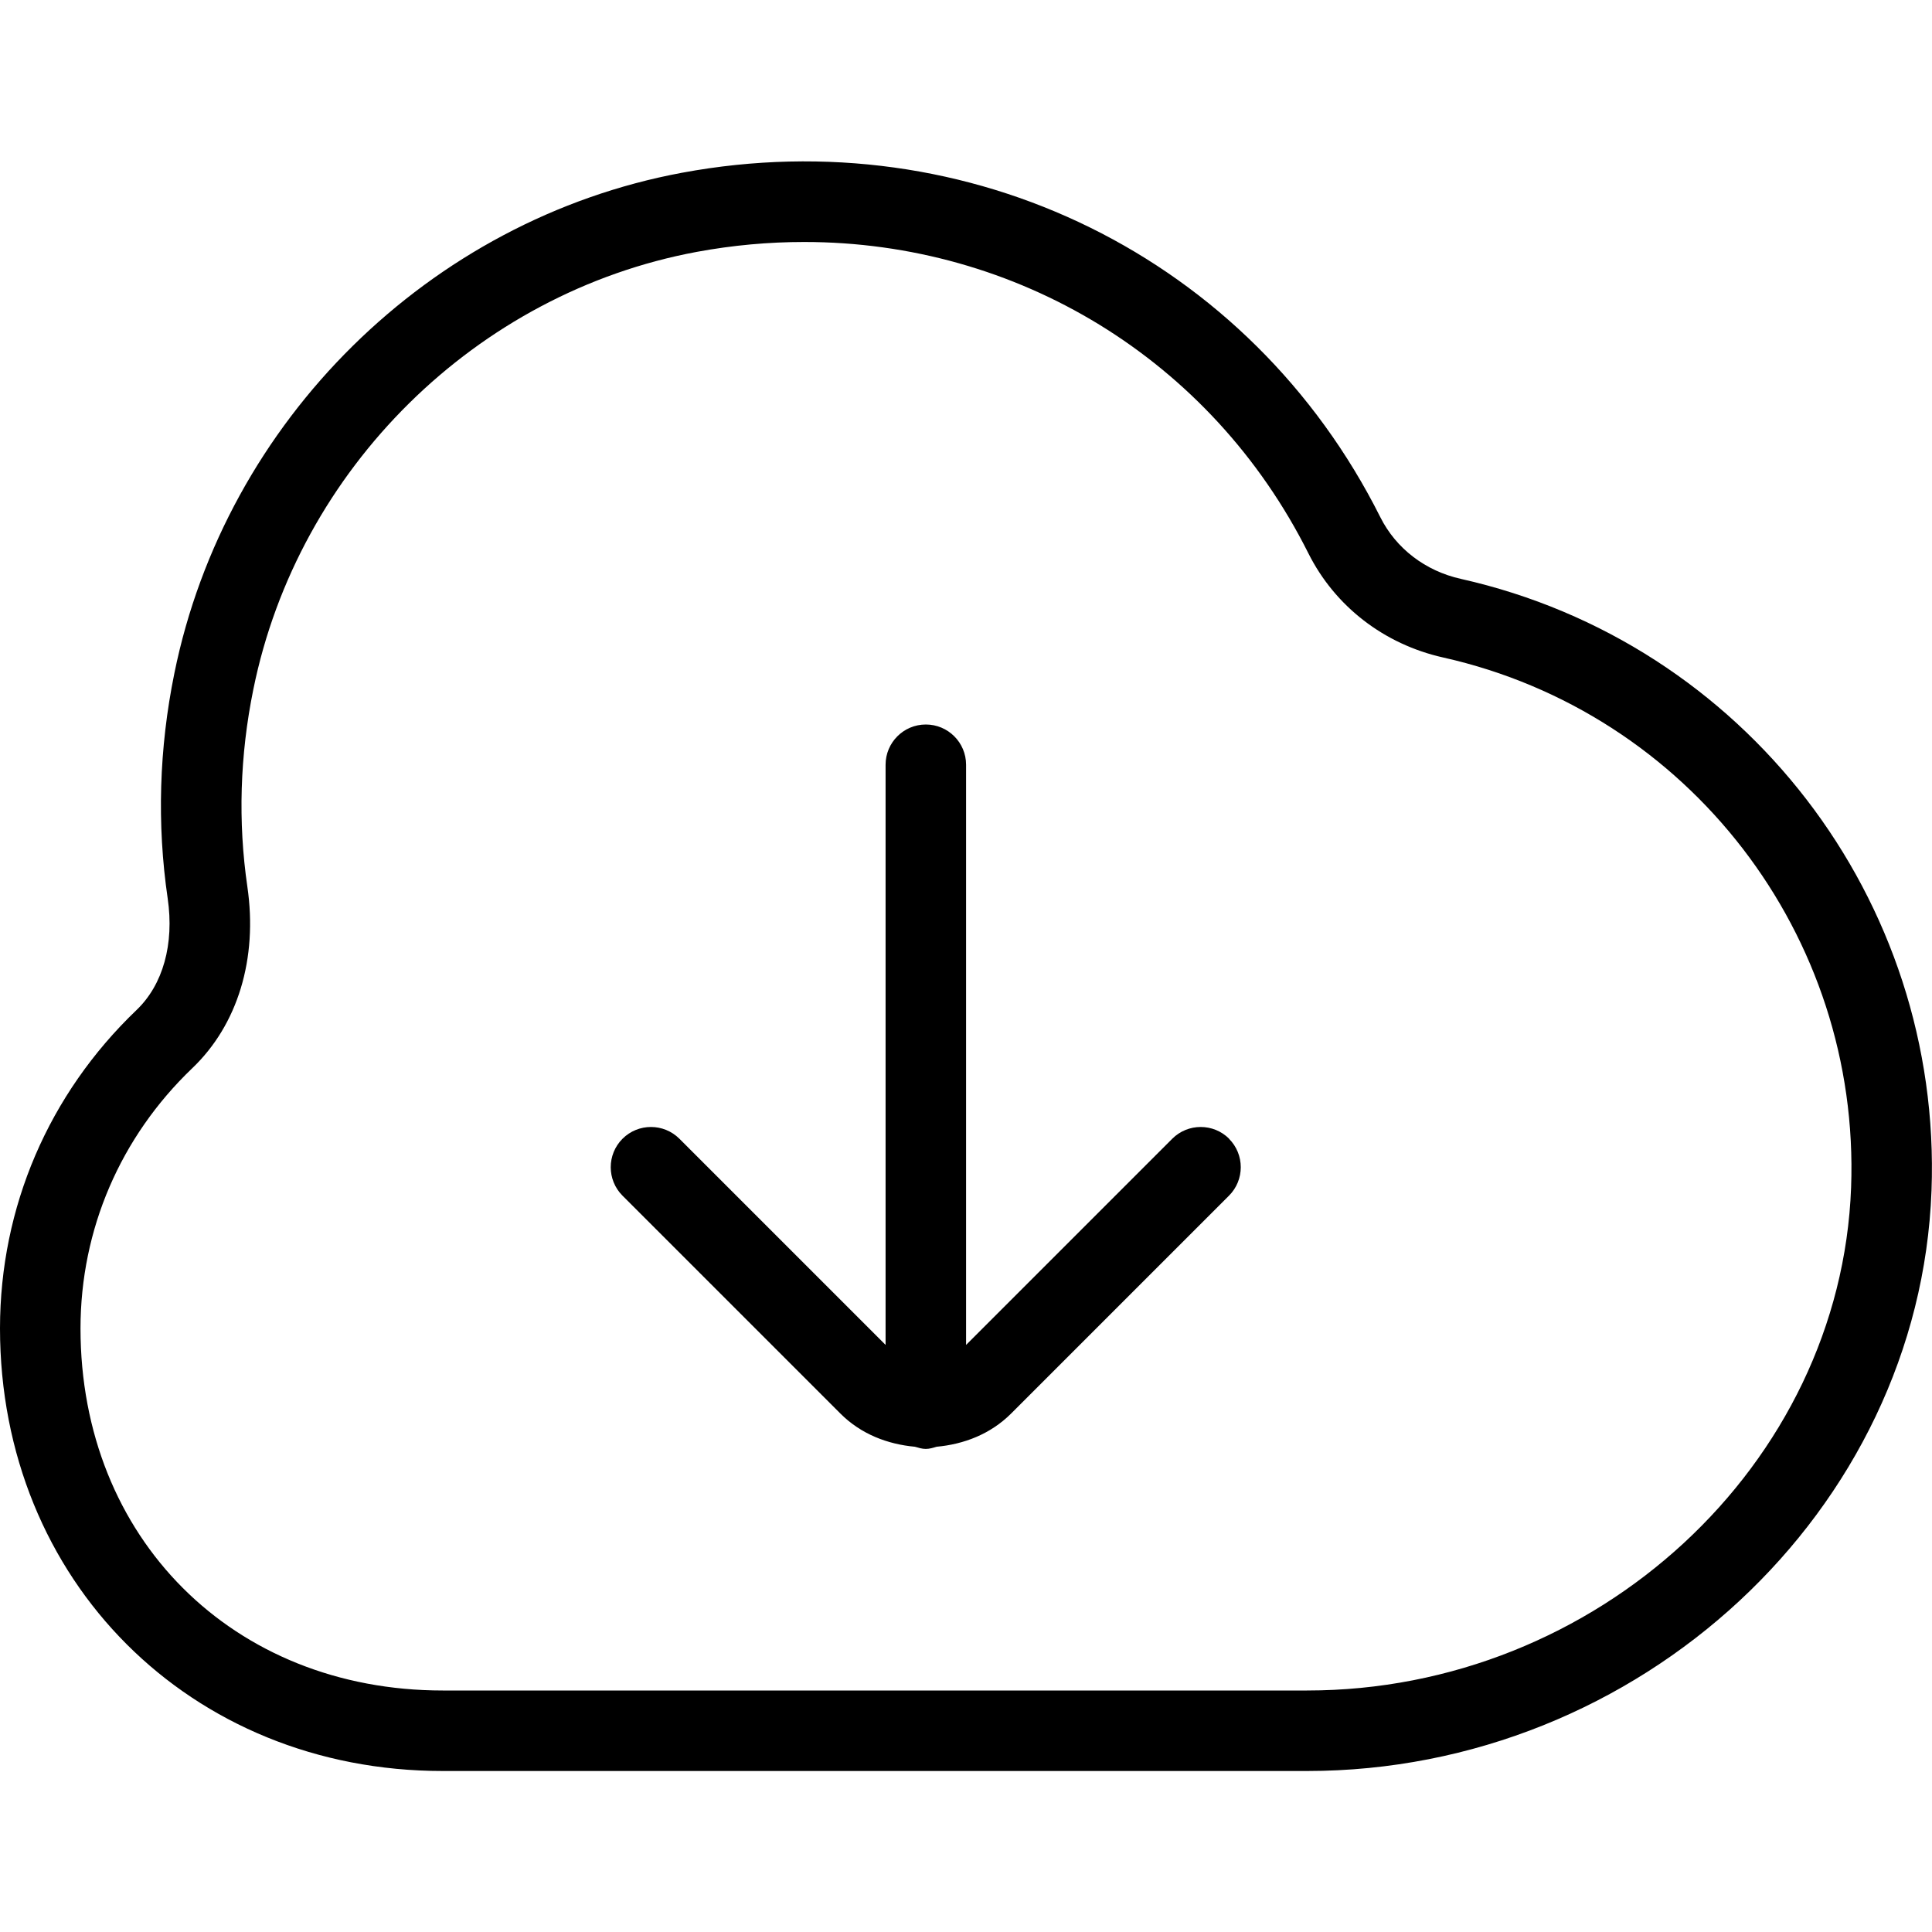
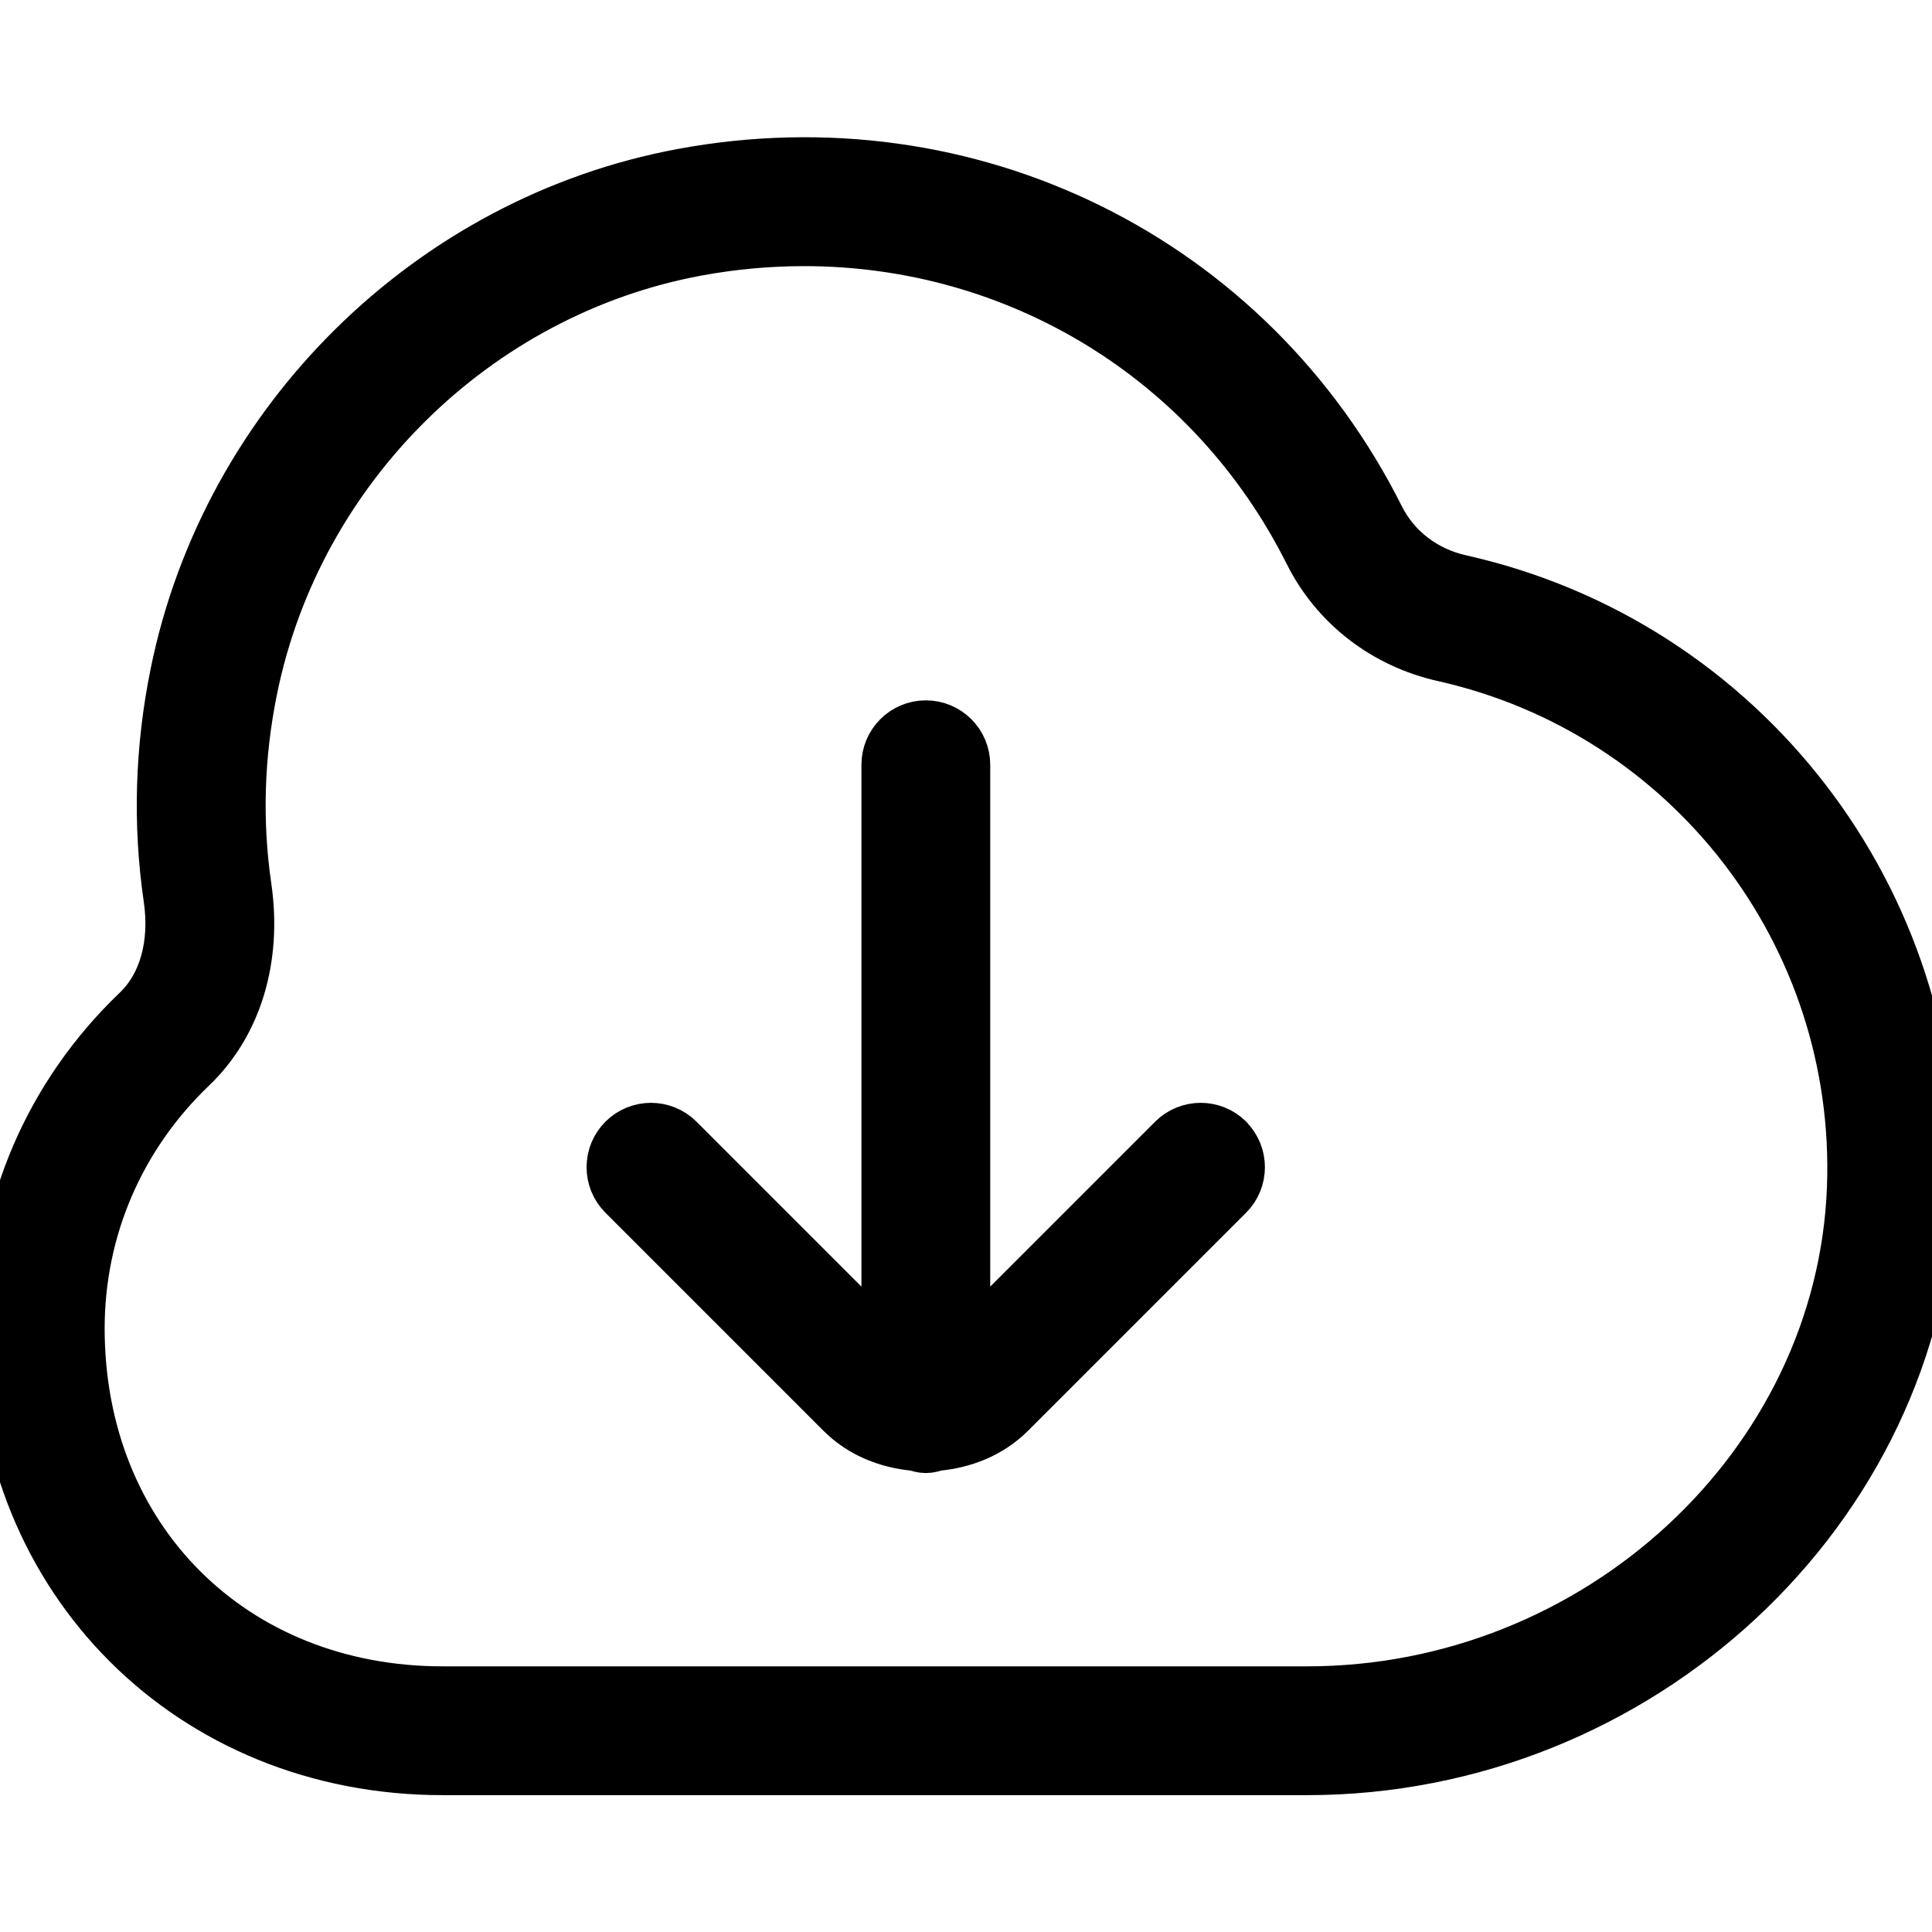
- <svg xmlns="http://www.w3.org/2000/svg" id="Layer_1" data-name="Layer 1" viewBox="0 0 24 24" width="512" height="512">
+ <svg xmlns="http://www.w3.org/2000/svg" id="Layer_1" data-name="Layer 1" viewBox="0 0 24 24" width="512" height="512" fill="#000000" stroke="#000000" stroke-width="0.6" stroke-linejoin="round" stroke-linecap="round" data-glyph-weight="0.6">
  <path d="M18.147,7.191c-.44-.098-.805-.377-1-.766-1.615-3.224-5.103-4.943-8.675-4.279-3.135,.582-5.669,3.081-6.306,6.218-.19,.933-.218,1.873-.083,2.796,.083,.567-.058,1.073-.387,1.387C.604,13.592,.001,14.996,0,16.5c0,3.136,2.364,5.5,5.5,5.5h10.736c4.13,0,7.611-3.234,7.758-7.211,.134-3.612-2.325-6.808-5.847-7.598Zm-1.911,13.809H5.5c-2.607,0-4.5-1.893-4.5-4.499,.001-1.229,.495-2.376,1.388-3.231,.566-.54,.815-1.361,.685-2.254-.118-.808-.093-1.633,.074-2.452,.556-2.742,2.77-4.926,5.508-5.435,.448-.083,.895-.123,1.335-.123,2.637,0,5.052,1.45,6.263,3.867,.33,.659,.941,1.131,1.676,1.295,3.051,.685,5.182,3.453,5.066,6.584-.128,3.445-3.16,6.248-6.759,6.248Zm-.969-6.854c.195,.195,.195,.512,0,.707l-2.707,2.707c-.258,.257-.588,.381-.925,.412-.044,.013-.087,.027-.135,.027s-.091-.015-.135-.027c-.337-.031-.668-.155-.925-.412l-2.707-2.707c-.195-.195-.195-.512,0-.707s.512-.195,.707,0l2.561,2.561v-7.207c0-.276,.224-.5,.5-.5s.5,.224,.5,.5v7.207l2.561-2.561c.195-.195,.512-.195,.707,0Z" />
</svg>
